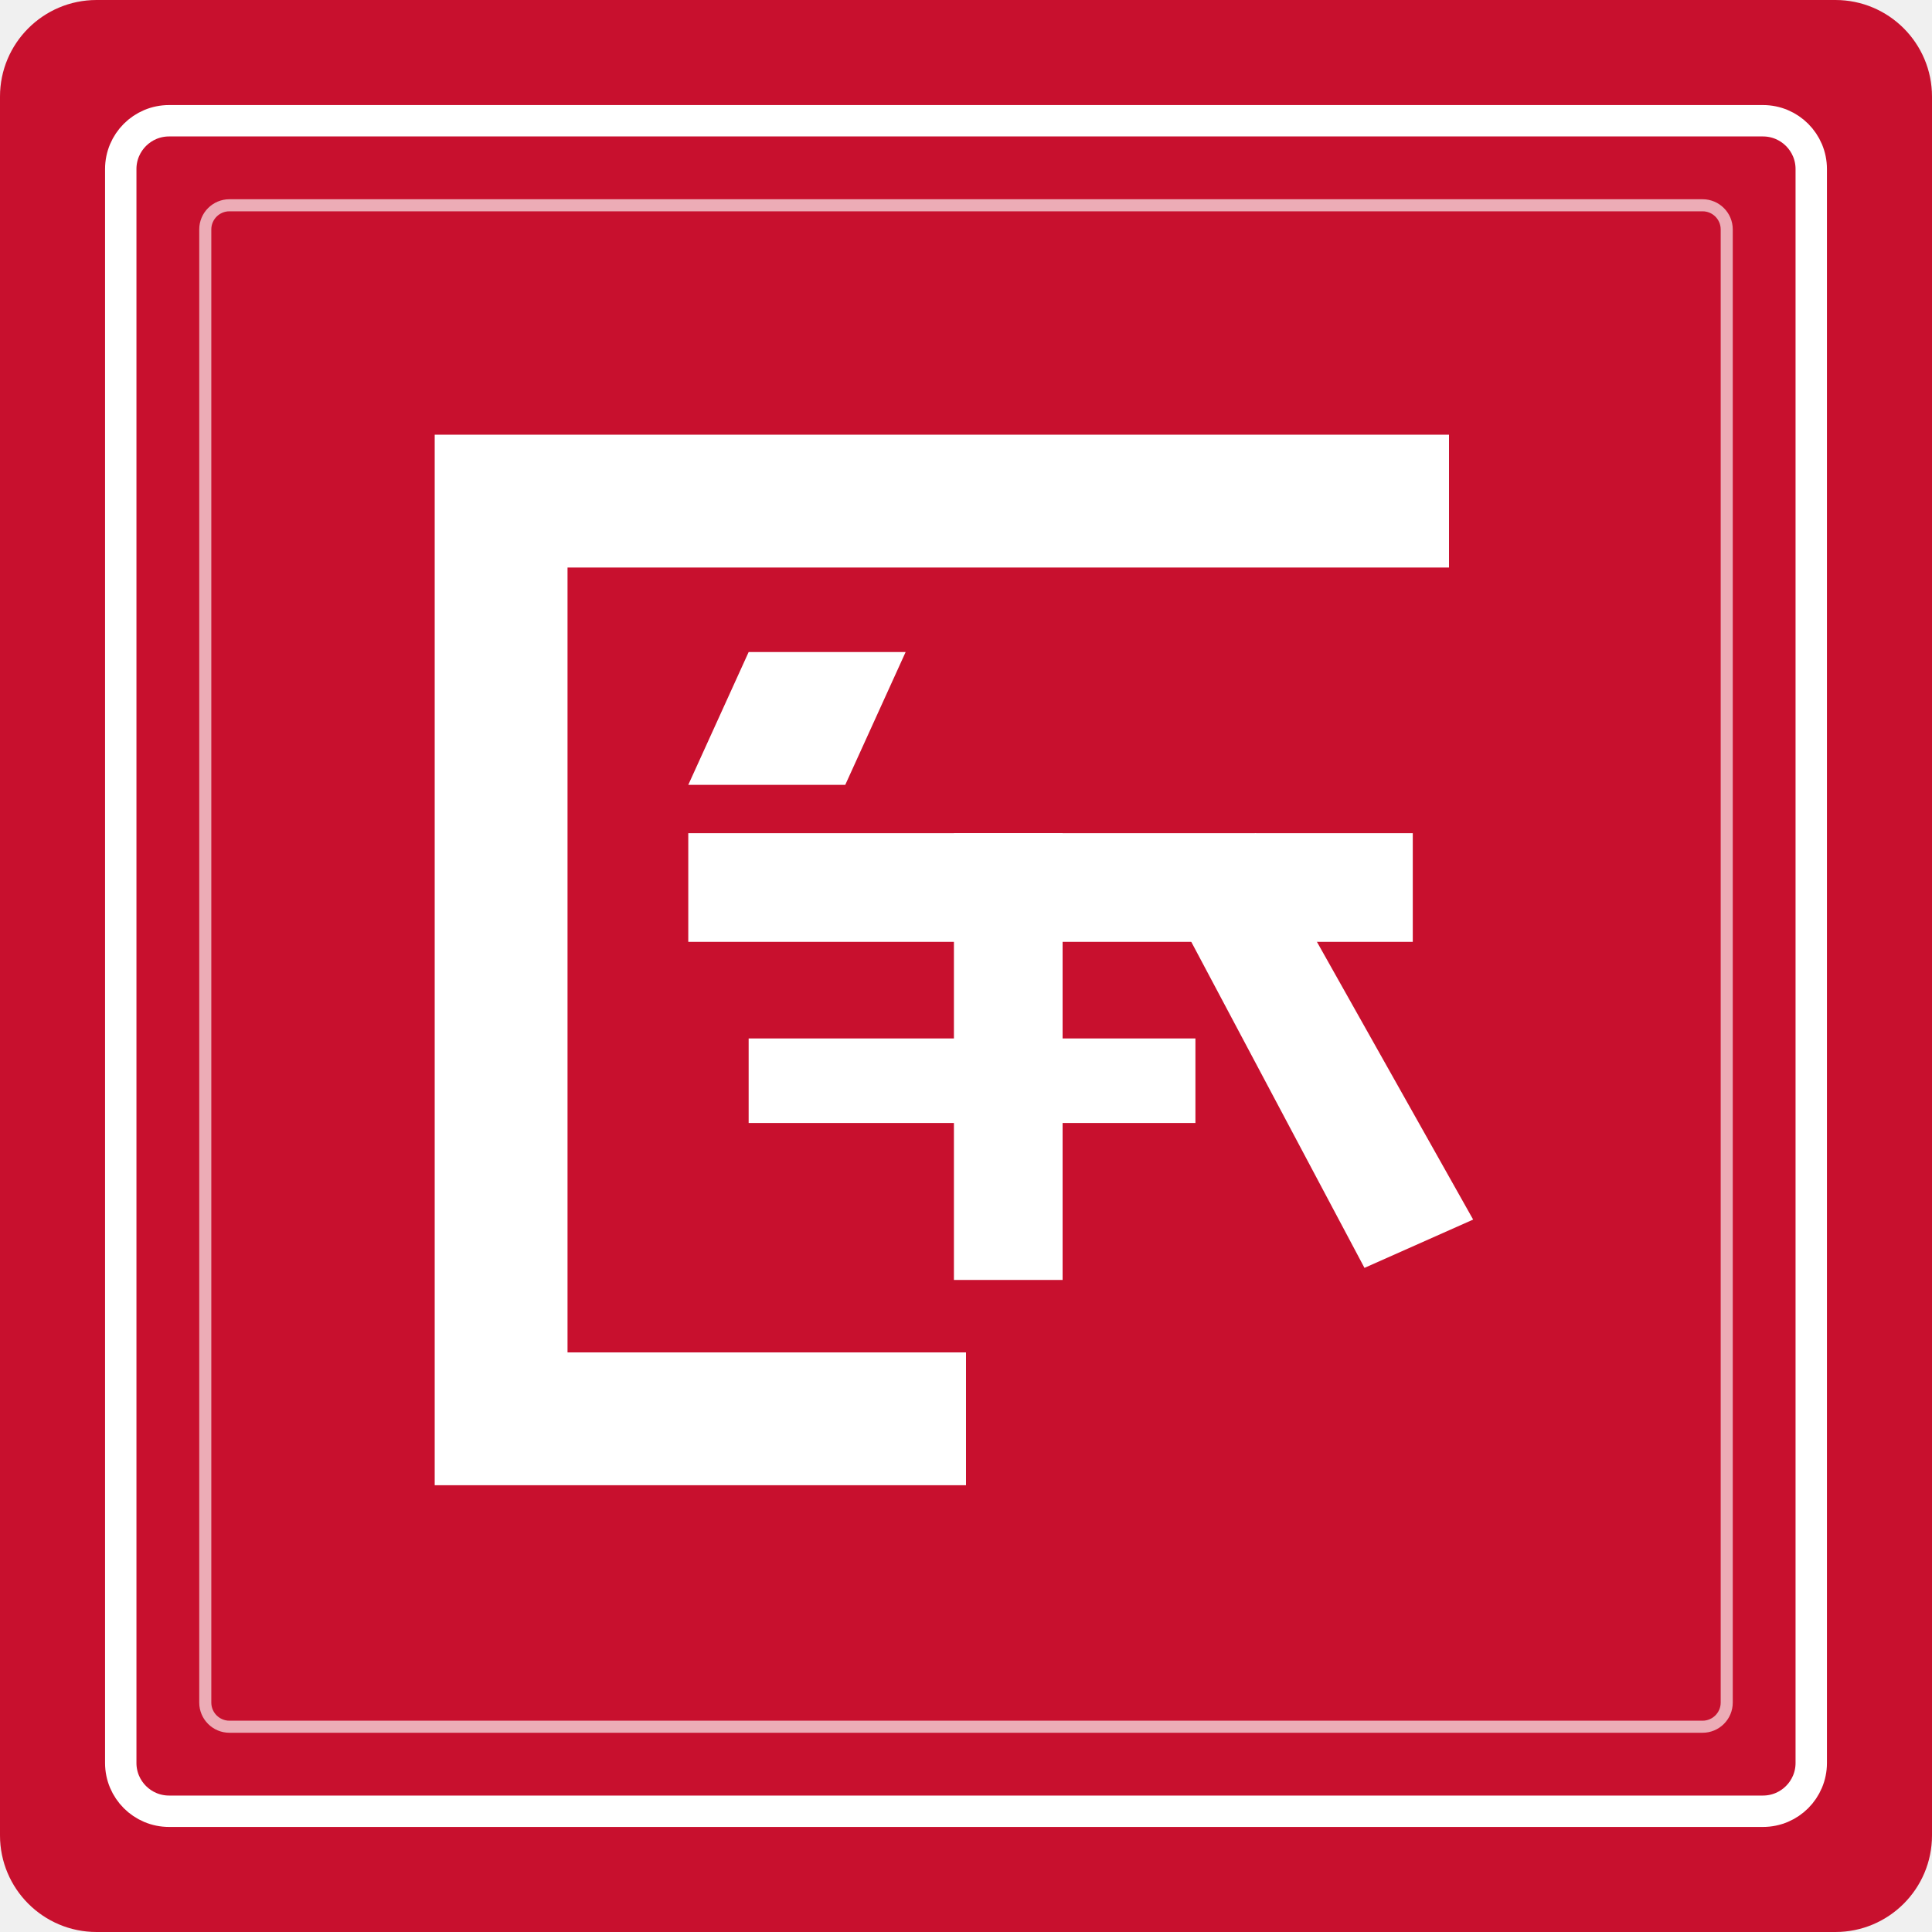
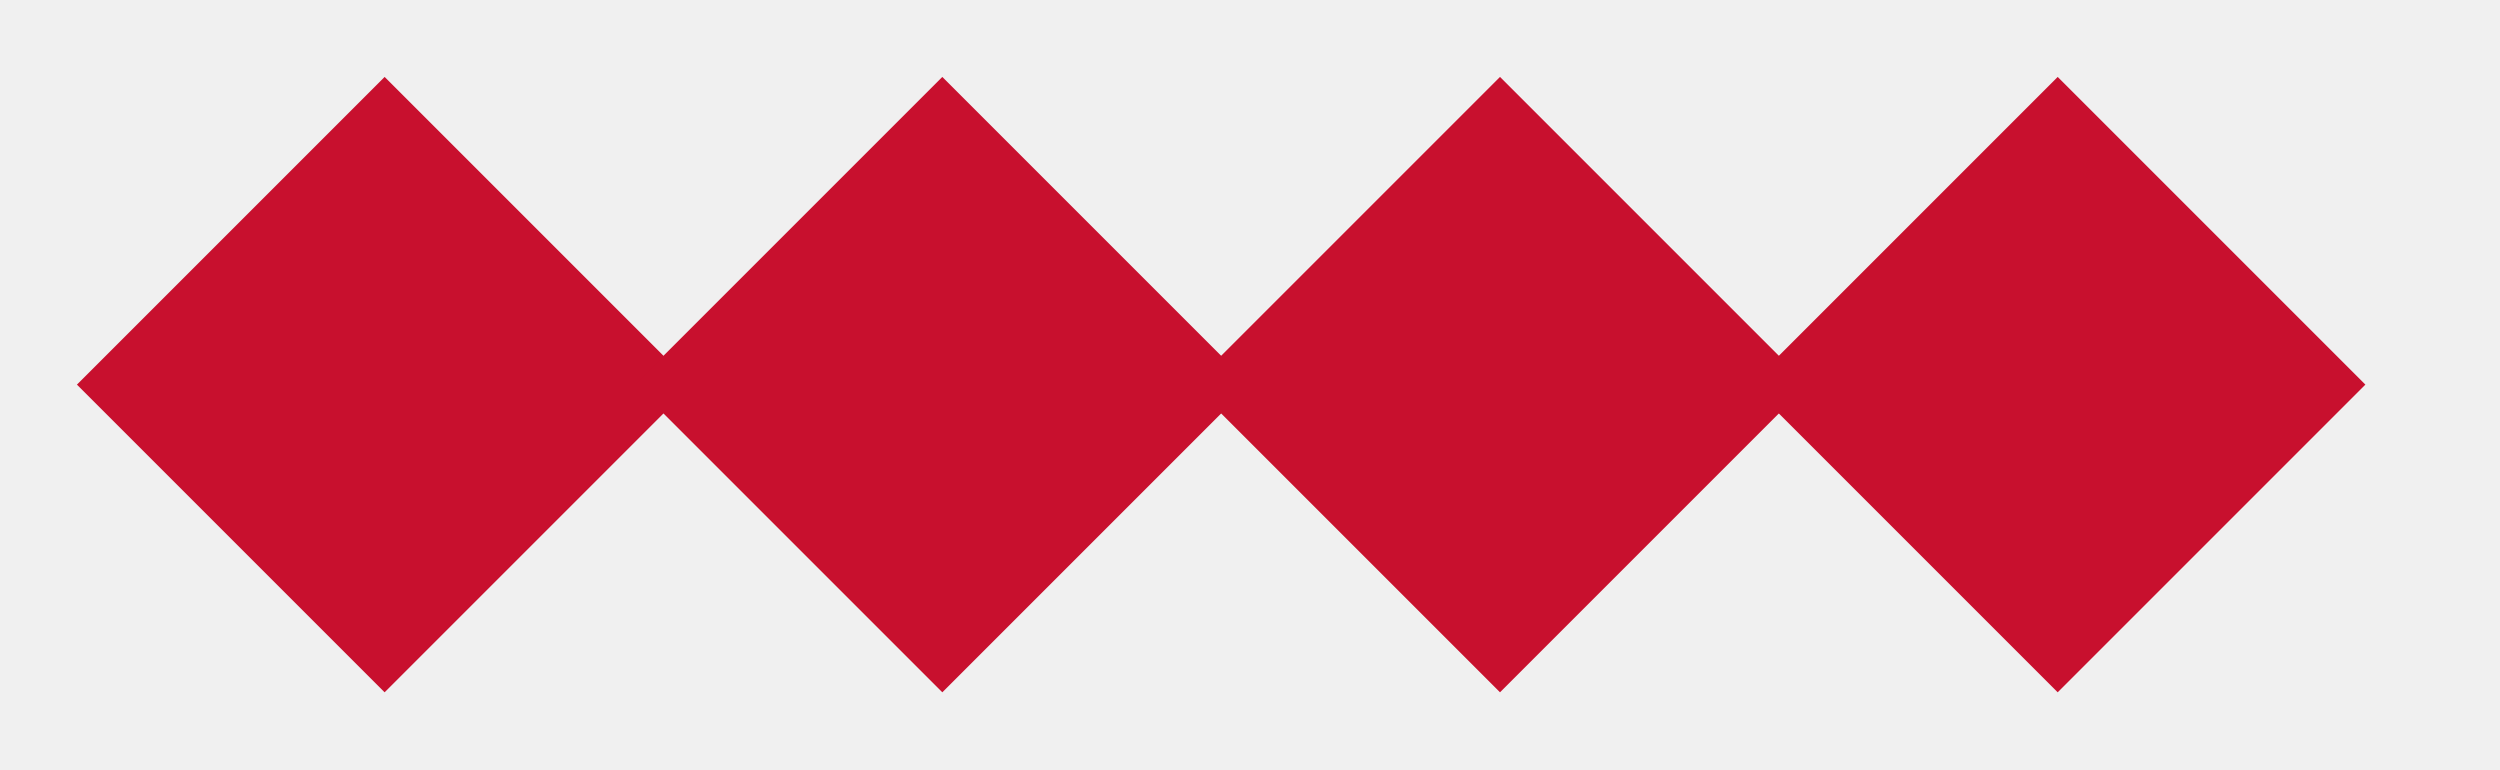
- <svg xmlns="http://www.w3.org/2000/svg" viewBox="0 0 160 160" role="img" aria-labelledby="markTitle markDesc">
-   <rect x="0" y="0" width="160" height="160" rx="8" ry="8" fill="#C8102E" />
-   <rect x="10" y="10" width="140" height="140" rx="4" ry="4" fill="none" stroke="#ffffff" stroke-width="2.6" />
-   <rect x="17" y="17" width="126" height="126" rx="2" ry="2" fill="none" stroke="#ffffff" stroke-width="1" opacity="0.65" />
-   <g fill="#ffffff" transform="translate(32 30)">
-     <path d="M 4 6 L 88 6 L 88 17 L 15 17 L 15 82 L 48 82 L 48 93 L 4 93 Z" />
-     <path d="M 30 24 L 43 24 L 38 35 L 25 35 Z" />
-     <rect x="25" y="39" width="60" height="9" />
-     <rect x="47" y="39" width="9" height="37" />
-     <rect x="30" y="56" width="37" height="7" />
-     <path d="M 72 39 L 90 71 L 81 75 L 64 43 Z" />
+ <svg xmlns="http://www.w3.org/2000/svg" viewBox="0 0 260 80" role="img" aria-labelledby="markTitle markDesc">
+   <g fill="#C8102E">
+     <polygon points="8,40 40,8 72,40 40,72" />
+     <polygon points="66,40 98,8 130,40 98,72" />
+     <polygon points="124,40 156,8 188,40 156,72" />
+     <polygon points="182,40 214,8 246,40 214,72" />
  </g>
</svg>
